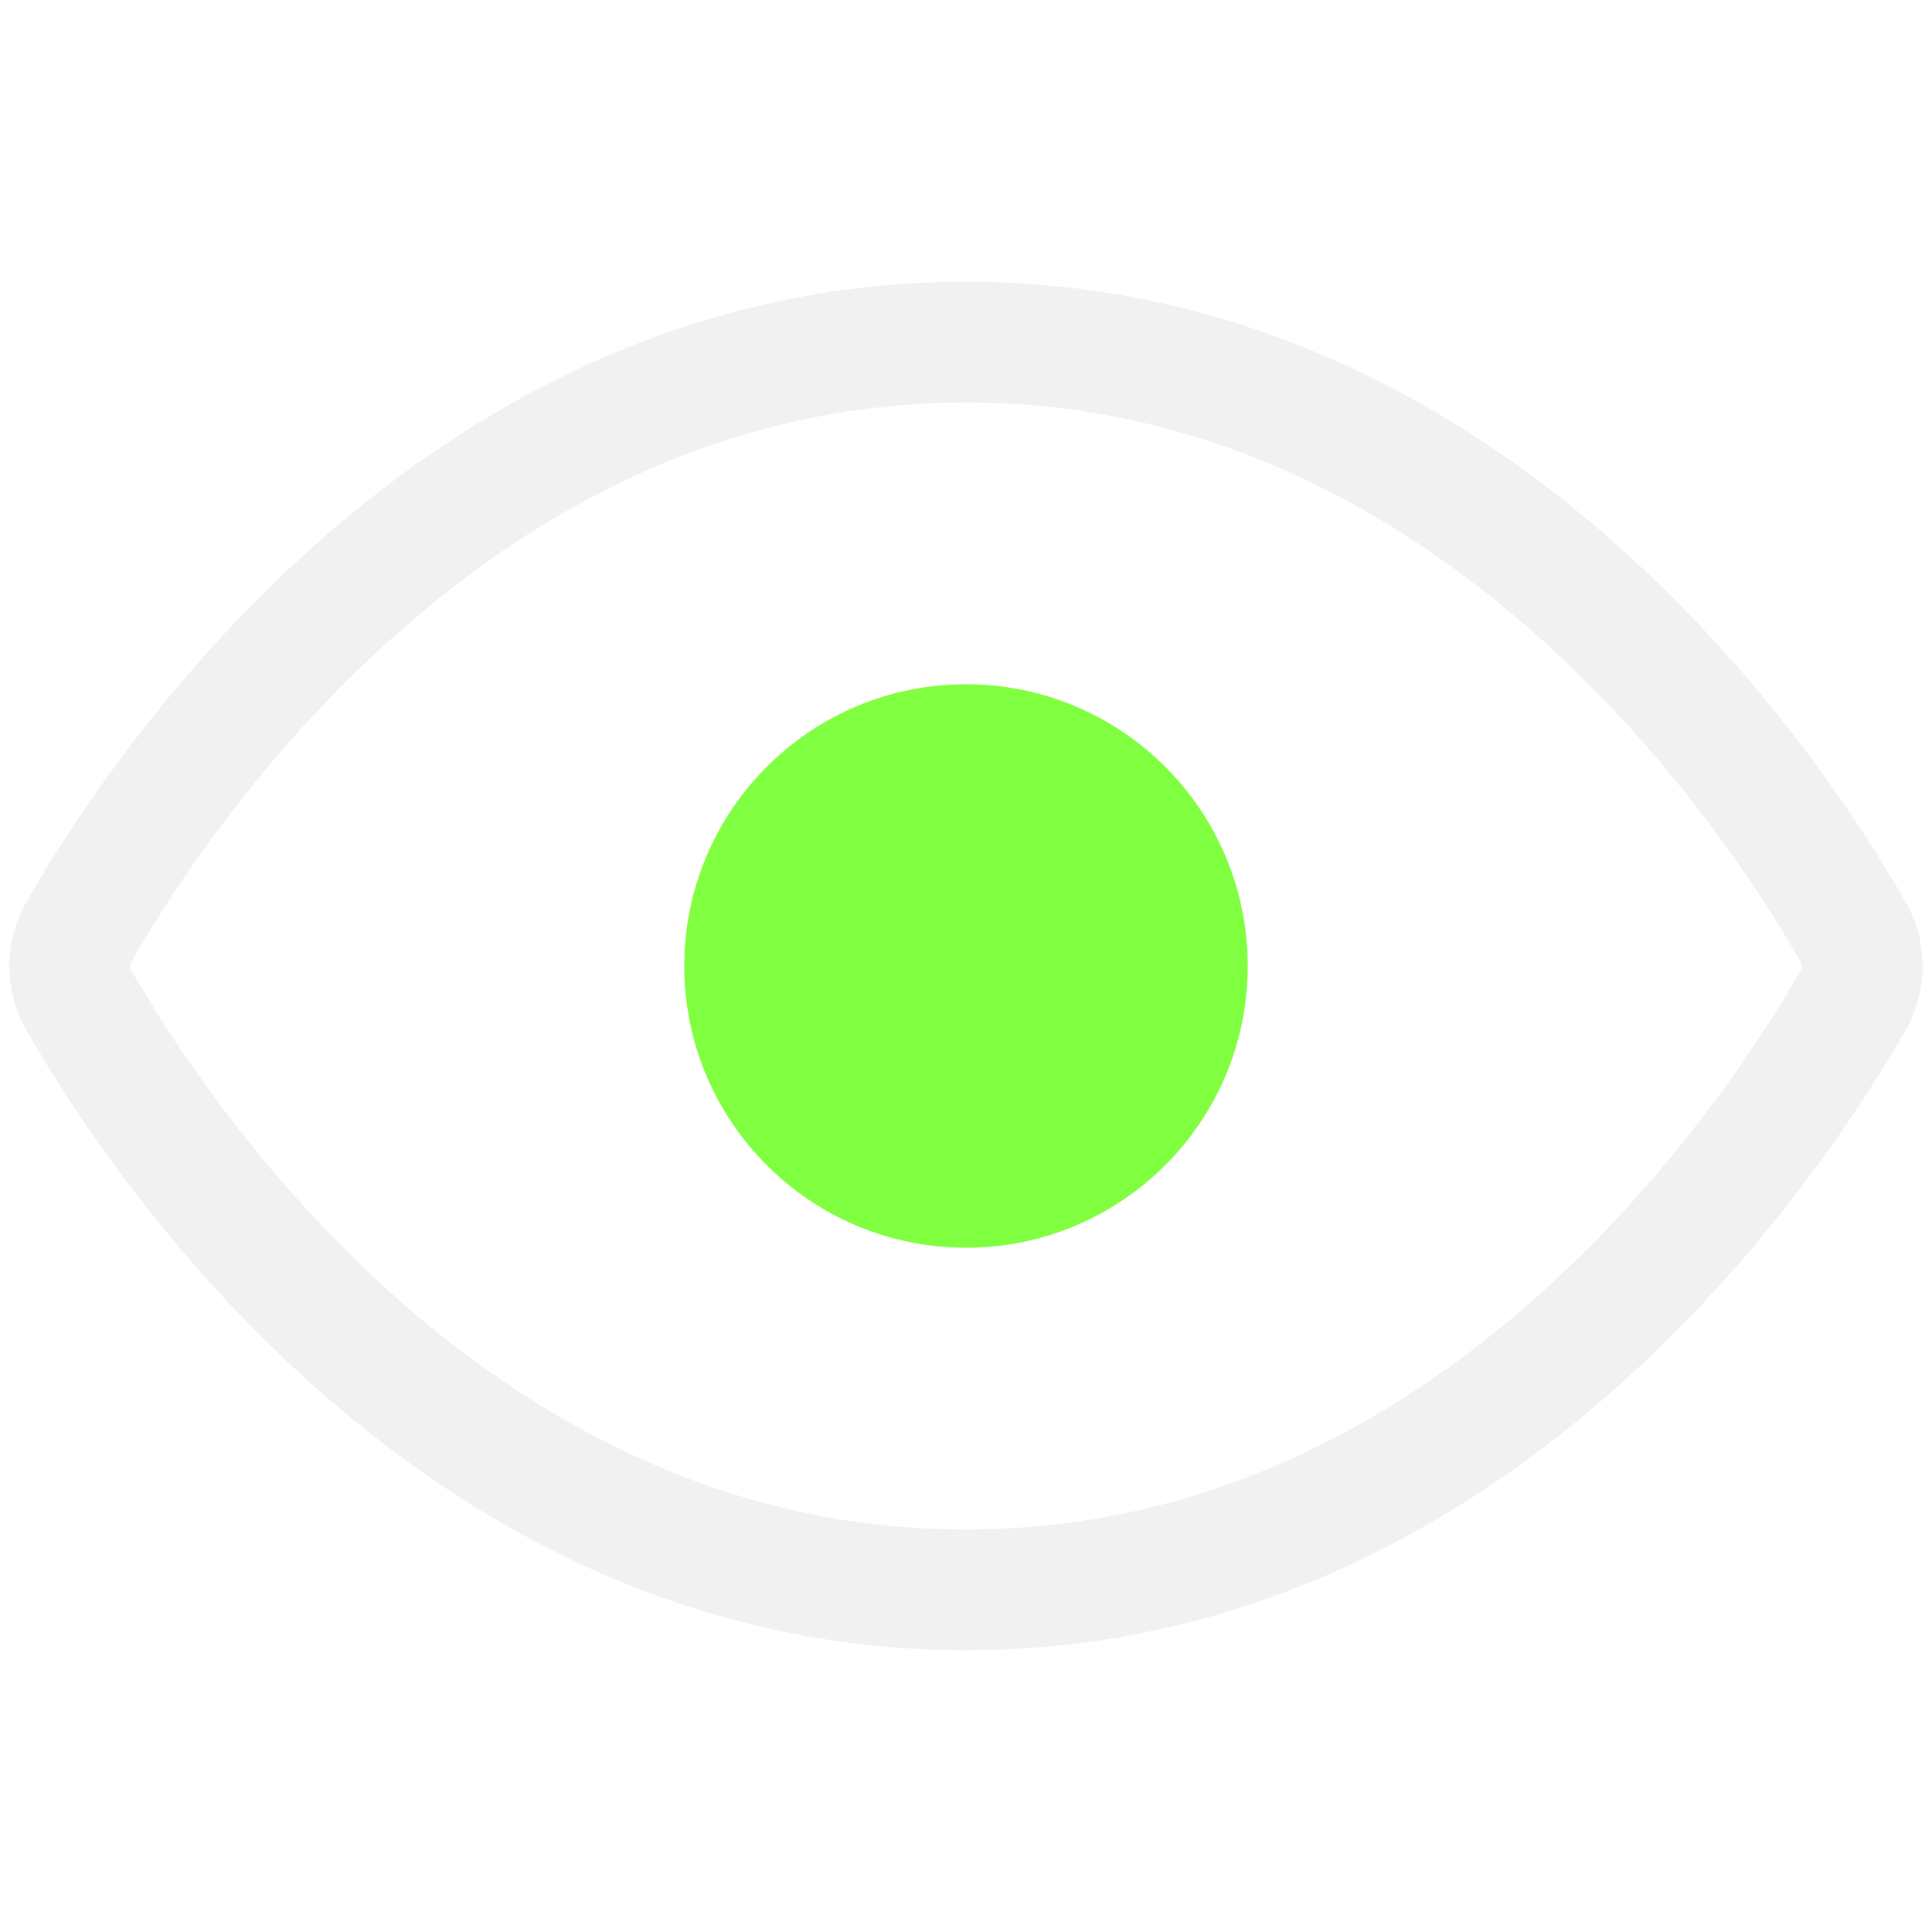
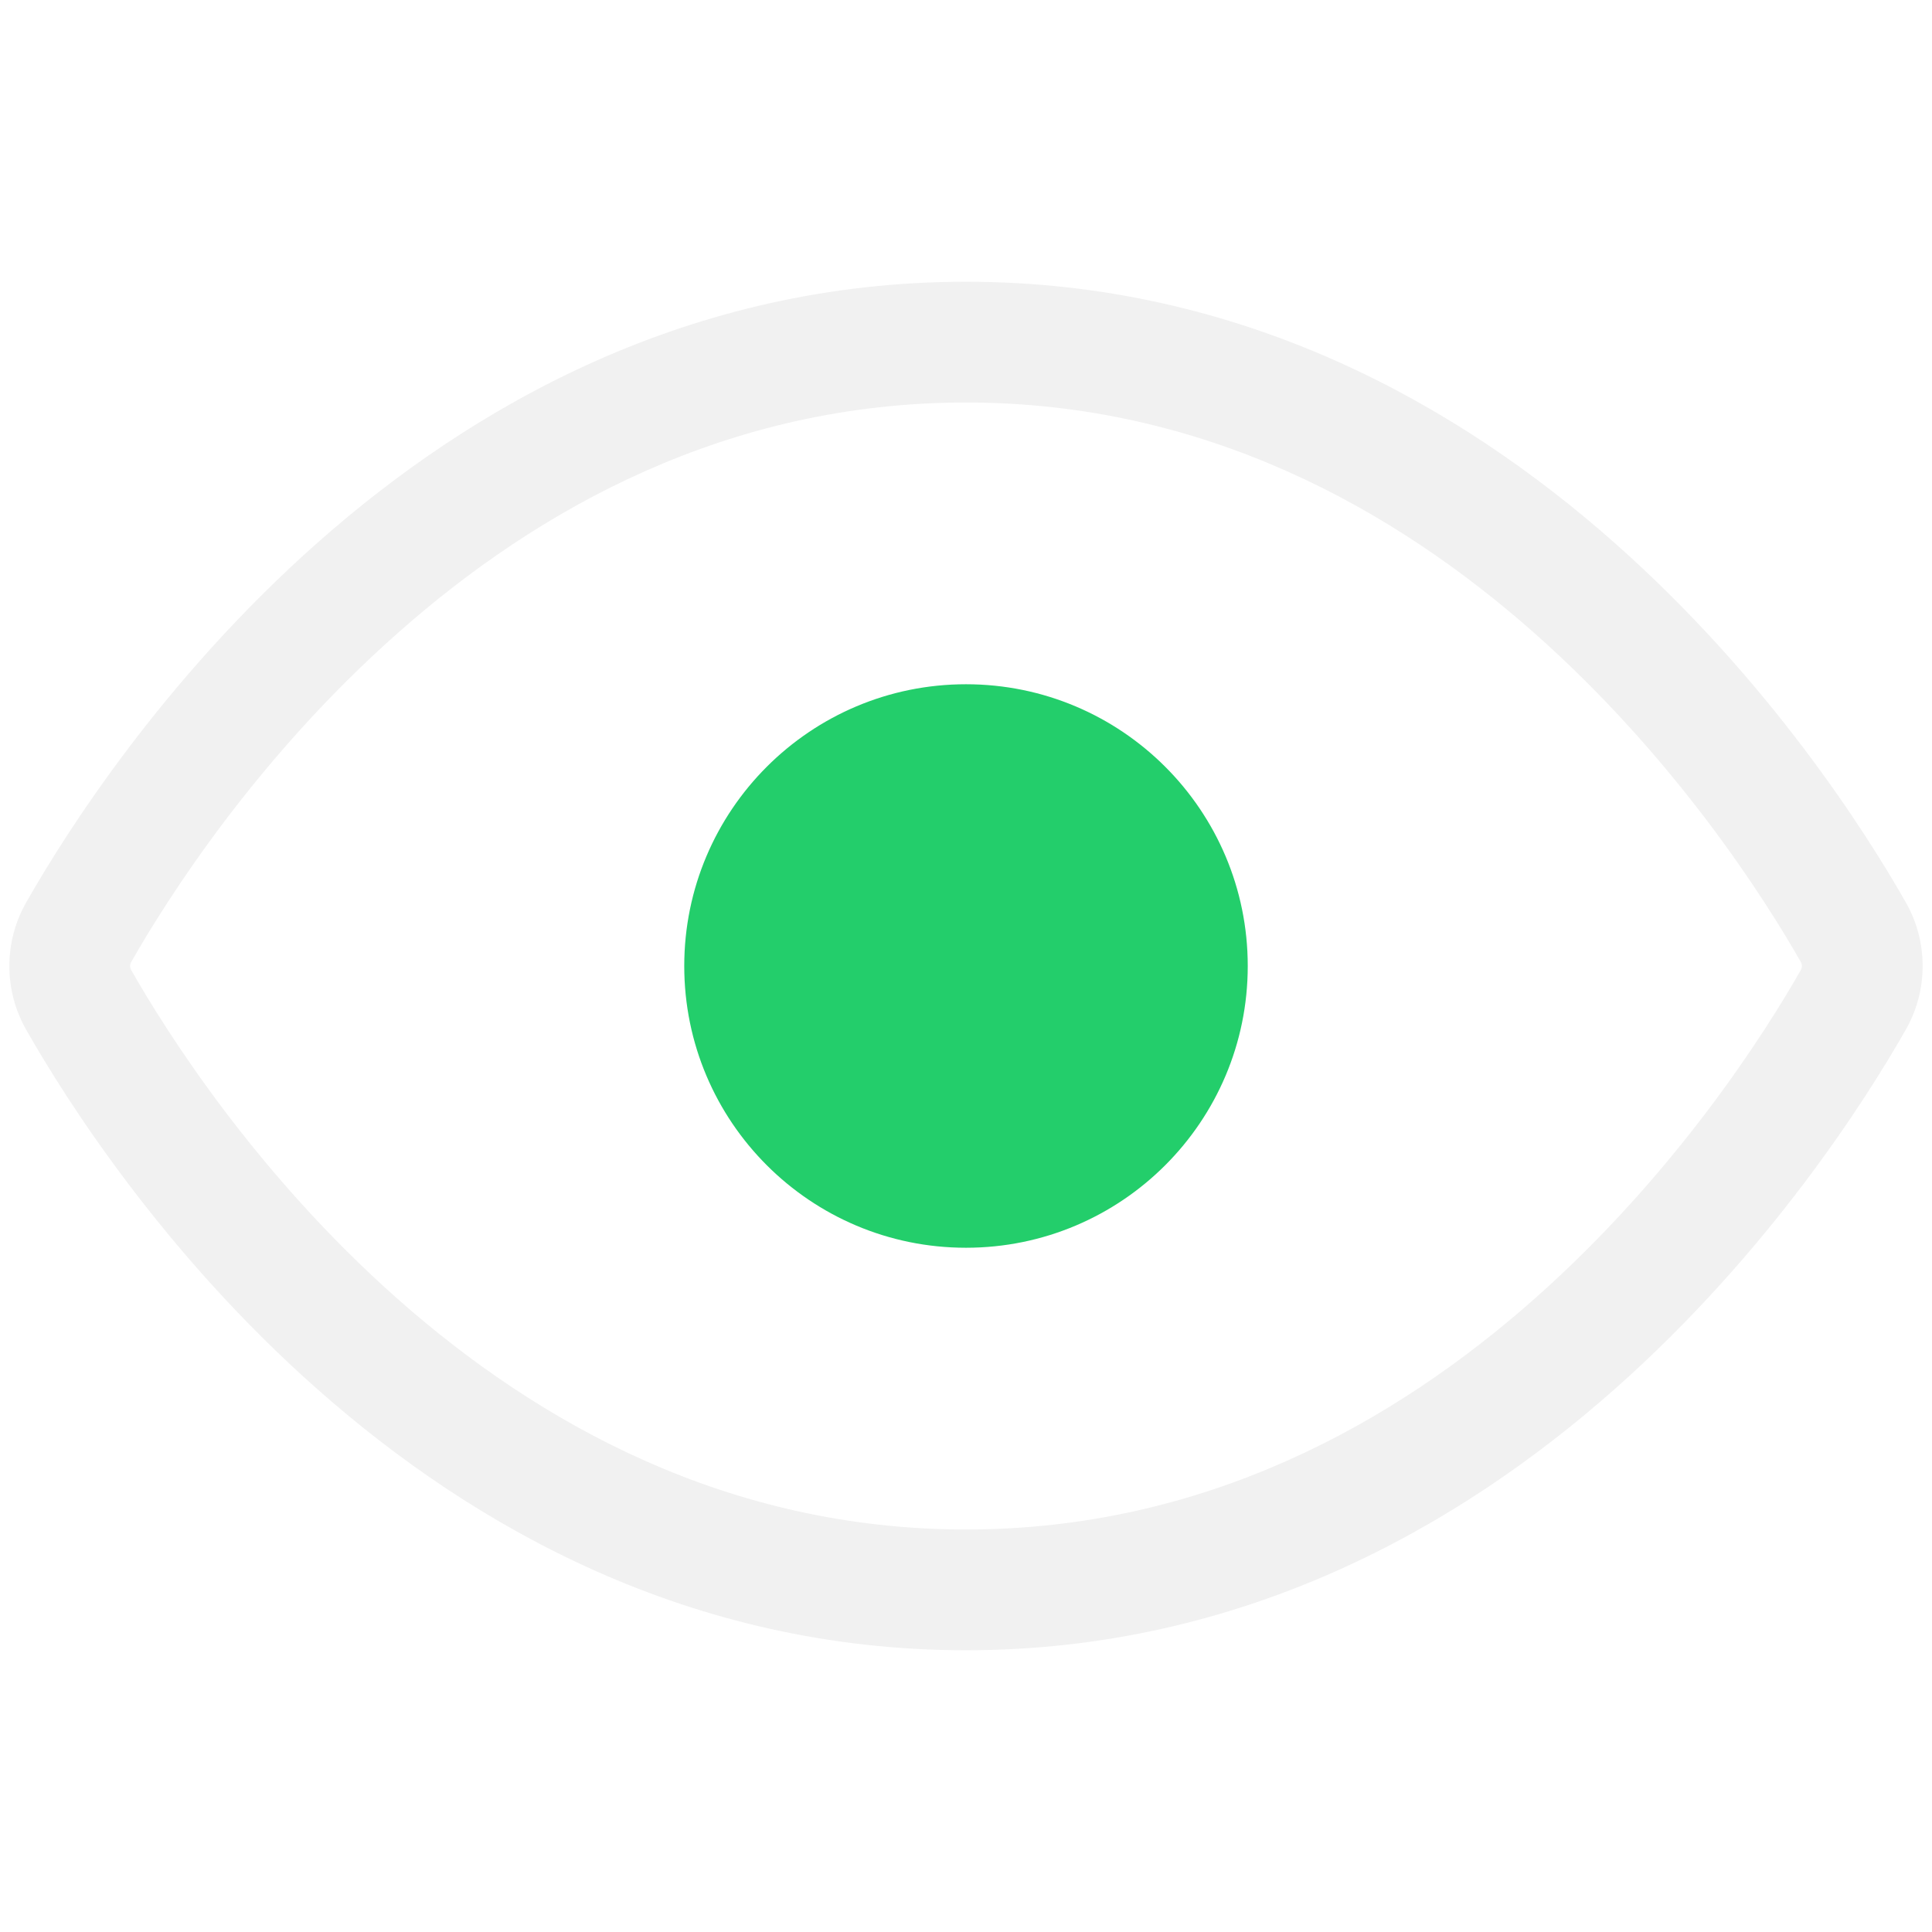
<svg xmlns="http://www.w3.org/2000/svg" viewBox="0 0 24 24" width="24" height="24">
-   <path d="M15.5 12a3.5 3.5 0 11-7 0 3.5 3.5 0 017 0z" fill="#80ff40" />
+   <path d="M15.5 12a3.5 3.5 0 11-7 0 3.5 3.5 0 017 0z" fill="#23CE6B" />
  <path fill-rule="evenodd" d="M12 3.5c-3.432 0-6.125 1.534-8.054 3.24C2.02 8.445.814 10.352.33 11.202a1.6 1.6 0 000 1.598c.484.85 1.69 2.758 3.616 4.46C5.876 18.966 8.568 20.5 12 20.5c3.432 0 6.125-1.534 8.054-3.24 1.926-1.704 3.132-3.611 3.616-4.461a1.6 1.6 0 000-1.598c-.484-.85-1.69-2.757-3.616-4.46C18.124 5.034 15.432 3.5 12 3.5zM1.633 11.945c.441-.774 1.551-2.528 3.307-4.08C6.69 6.314 9.045 5 12 5c2.955 0 5.309 1.315 7.06 2.864 1.756 1.553 2.866 3.307 3.307 4.08a.111.111 0 01.017.056.111.111 0 01-.017.056c-.441.774-1.551 2.527-3.307 4.08C17.31 17.685 14.955 19 12 19c-2.955 0-5.309-1.315-7.06-2.864-1.756-1.553-2.866-3.306-3.307-4.08A.11.11 0 011.616 12a.11.11 0 01.017-.055z" fill="#f1f1f1" />
</svg>
